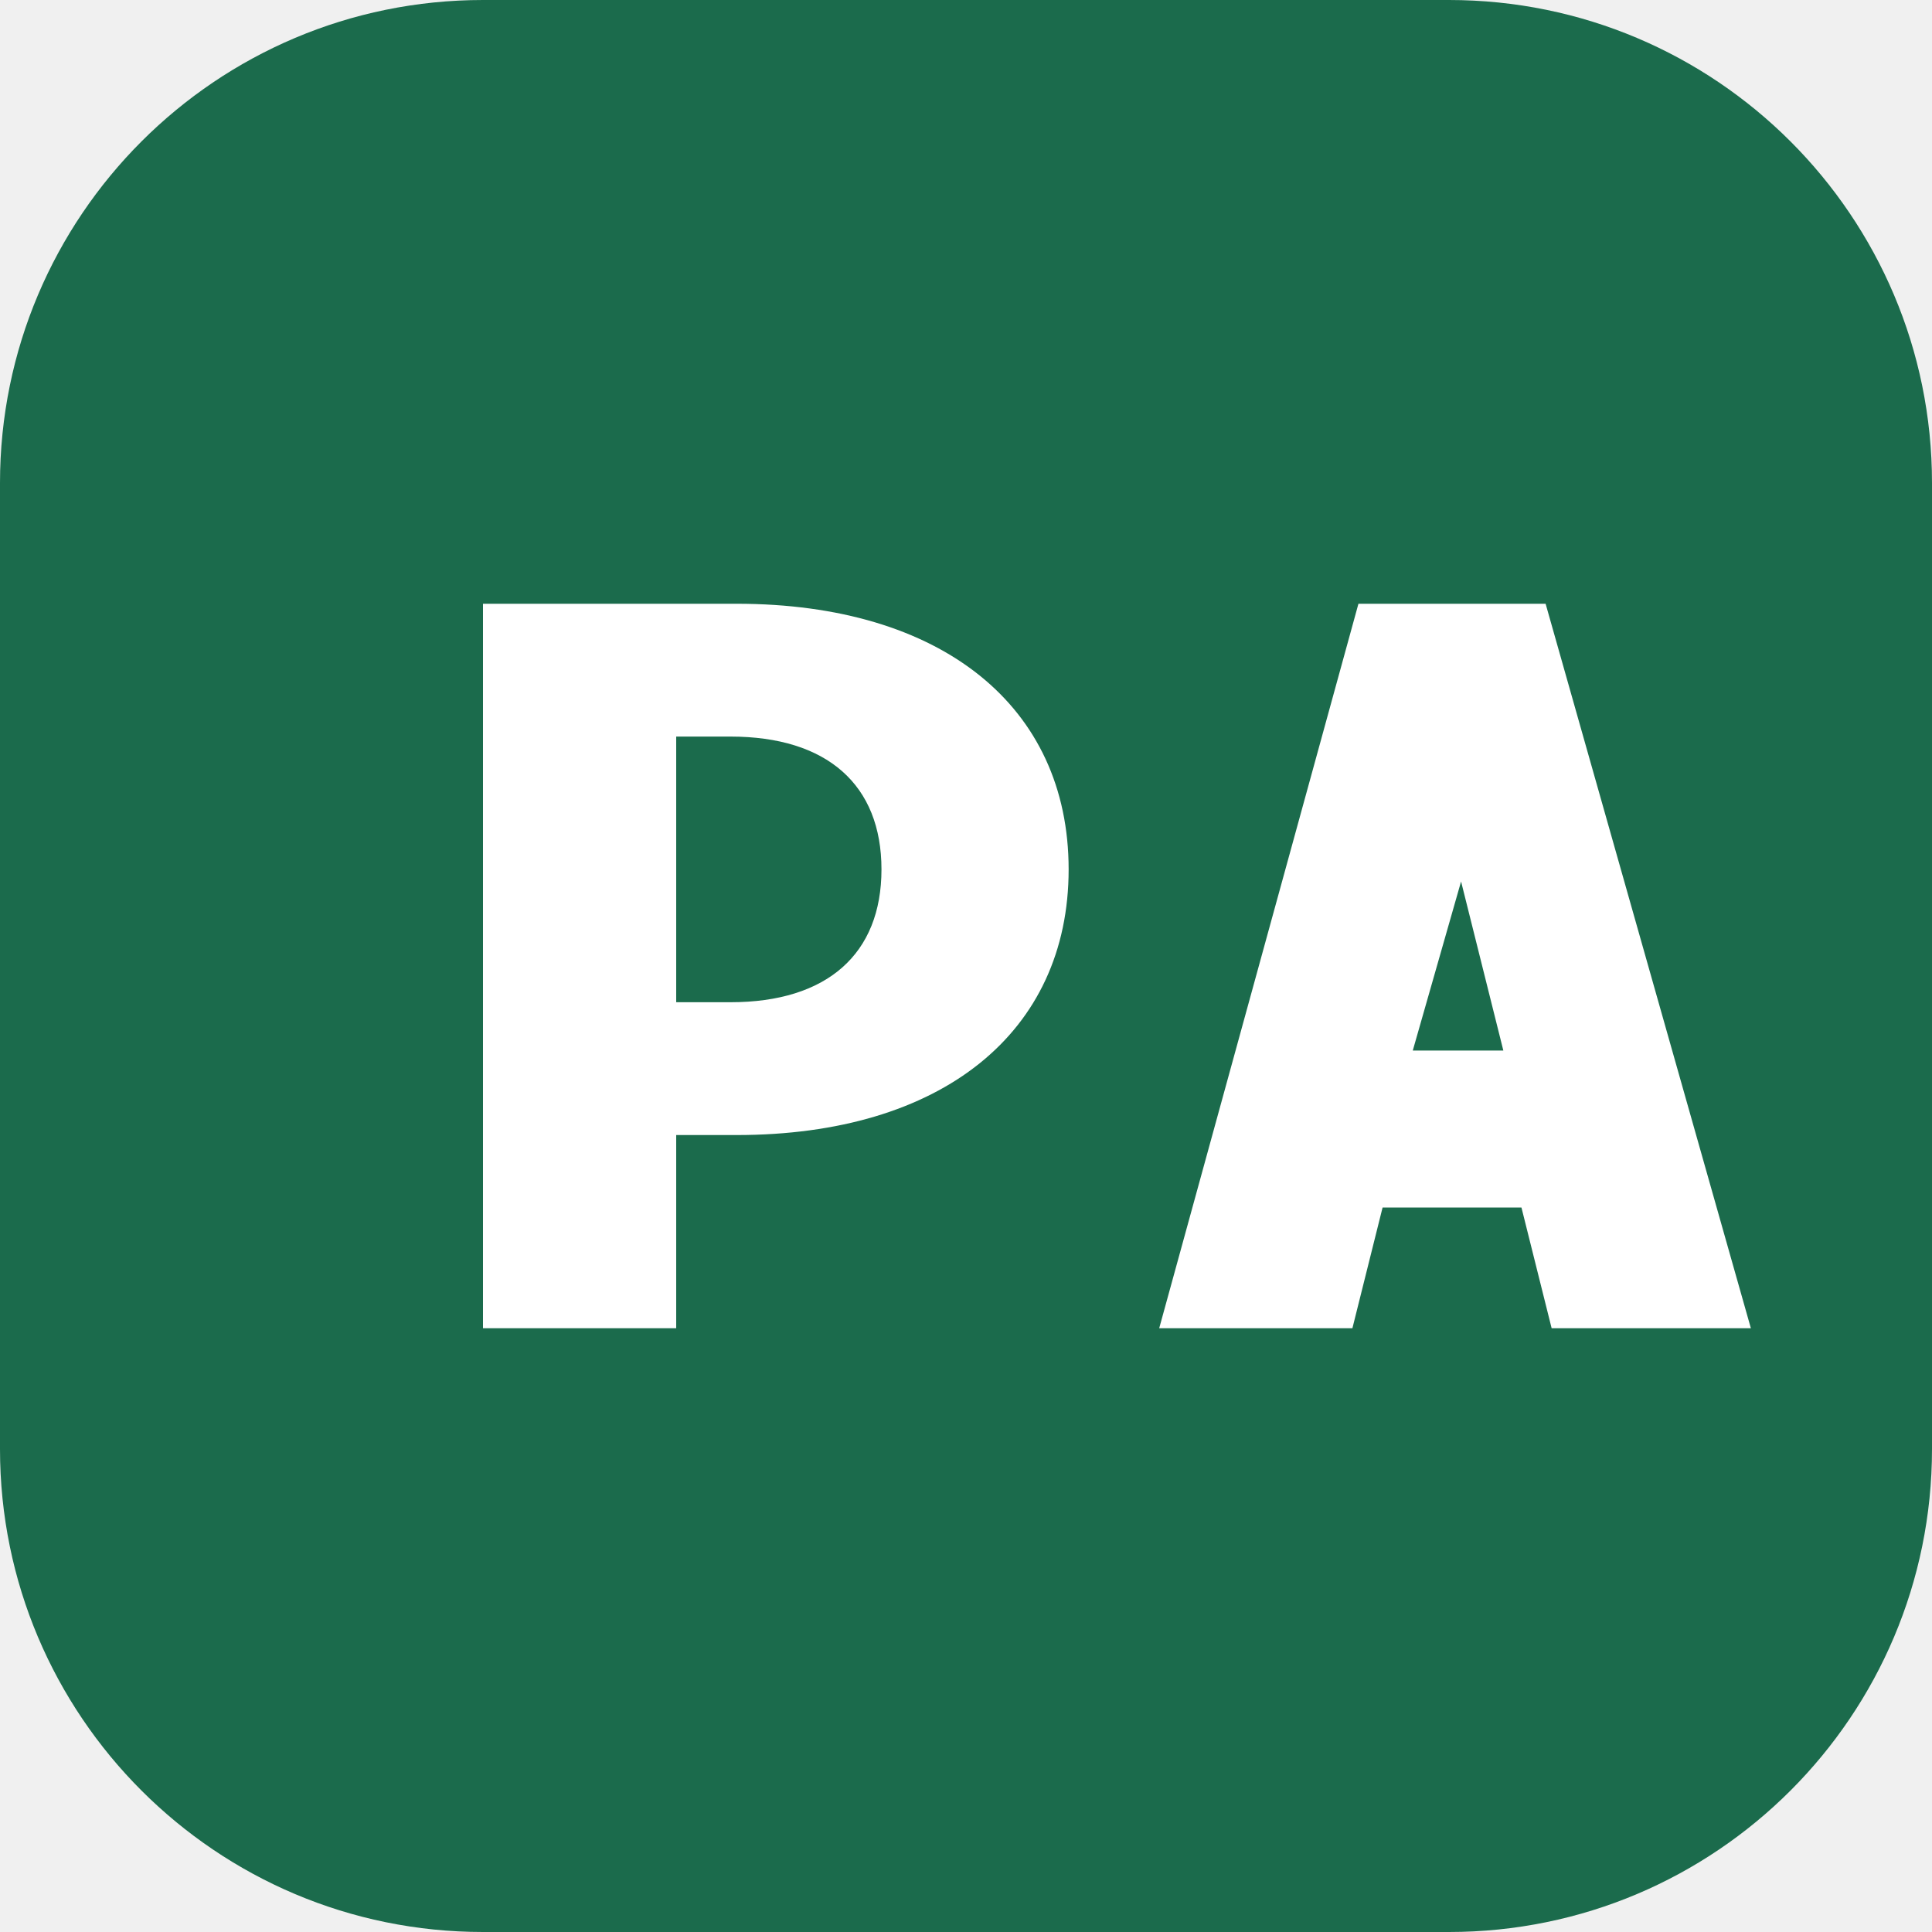
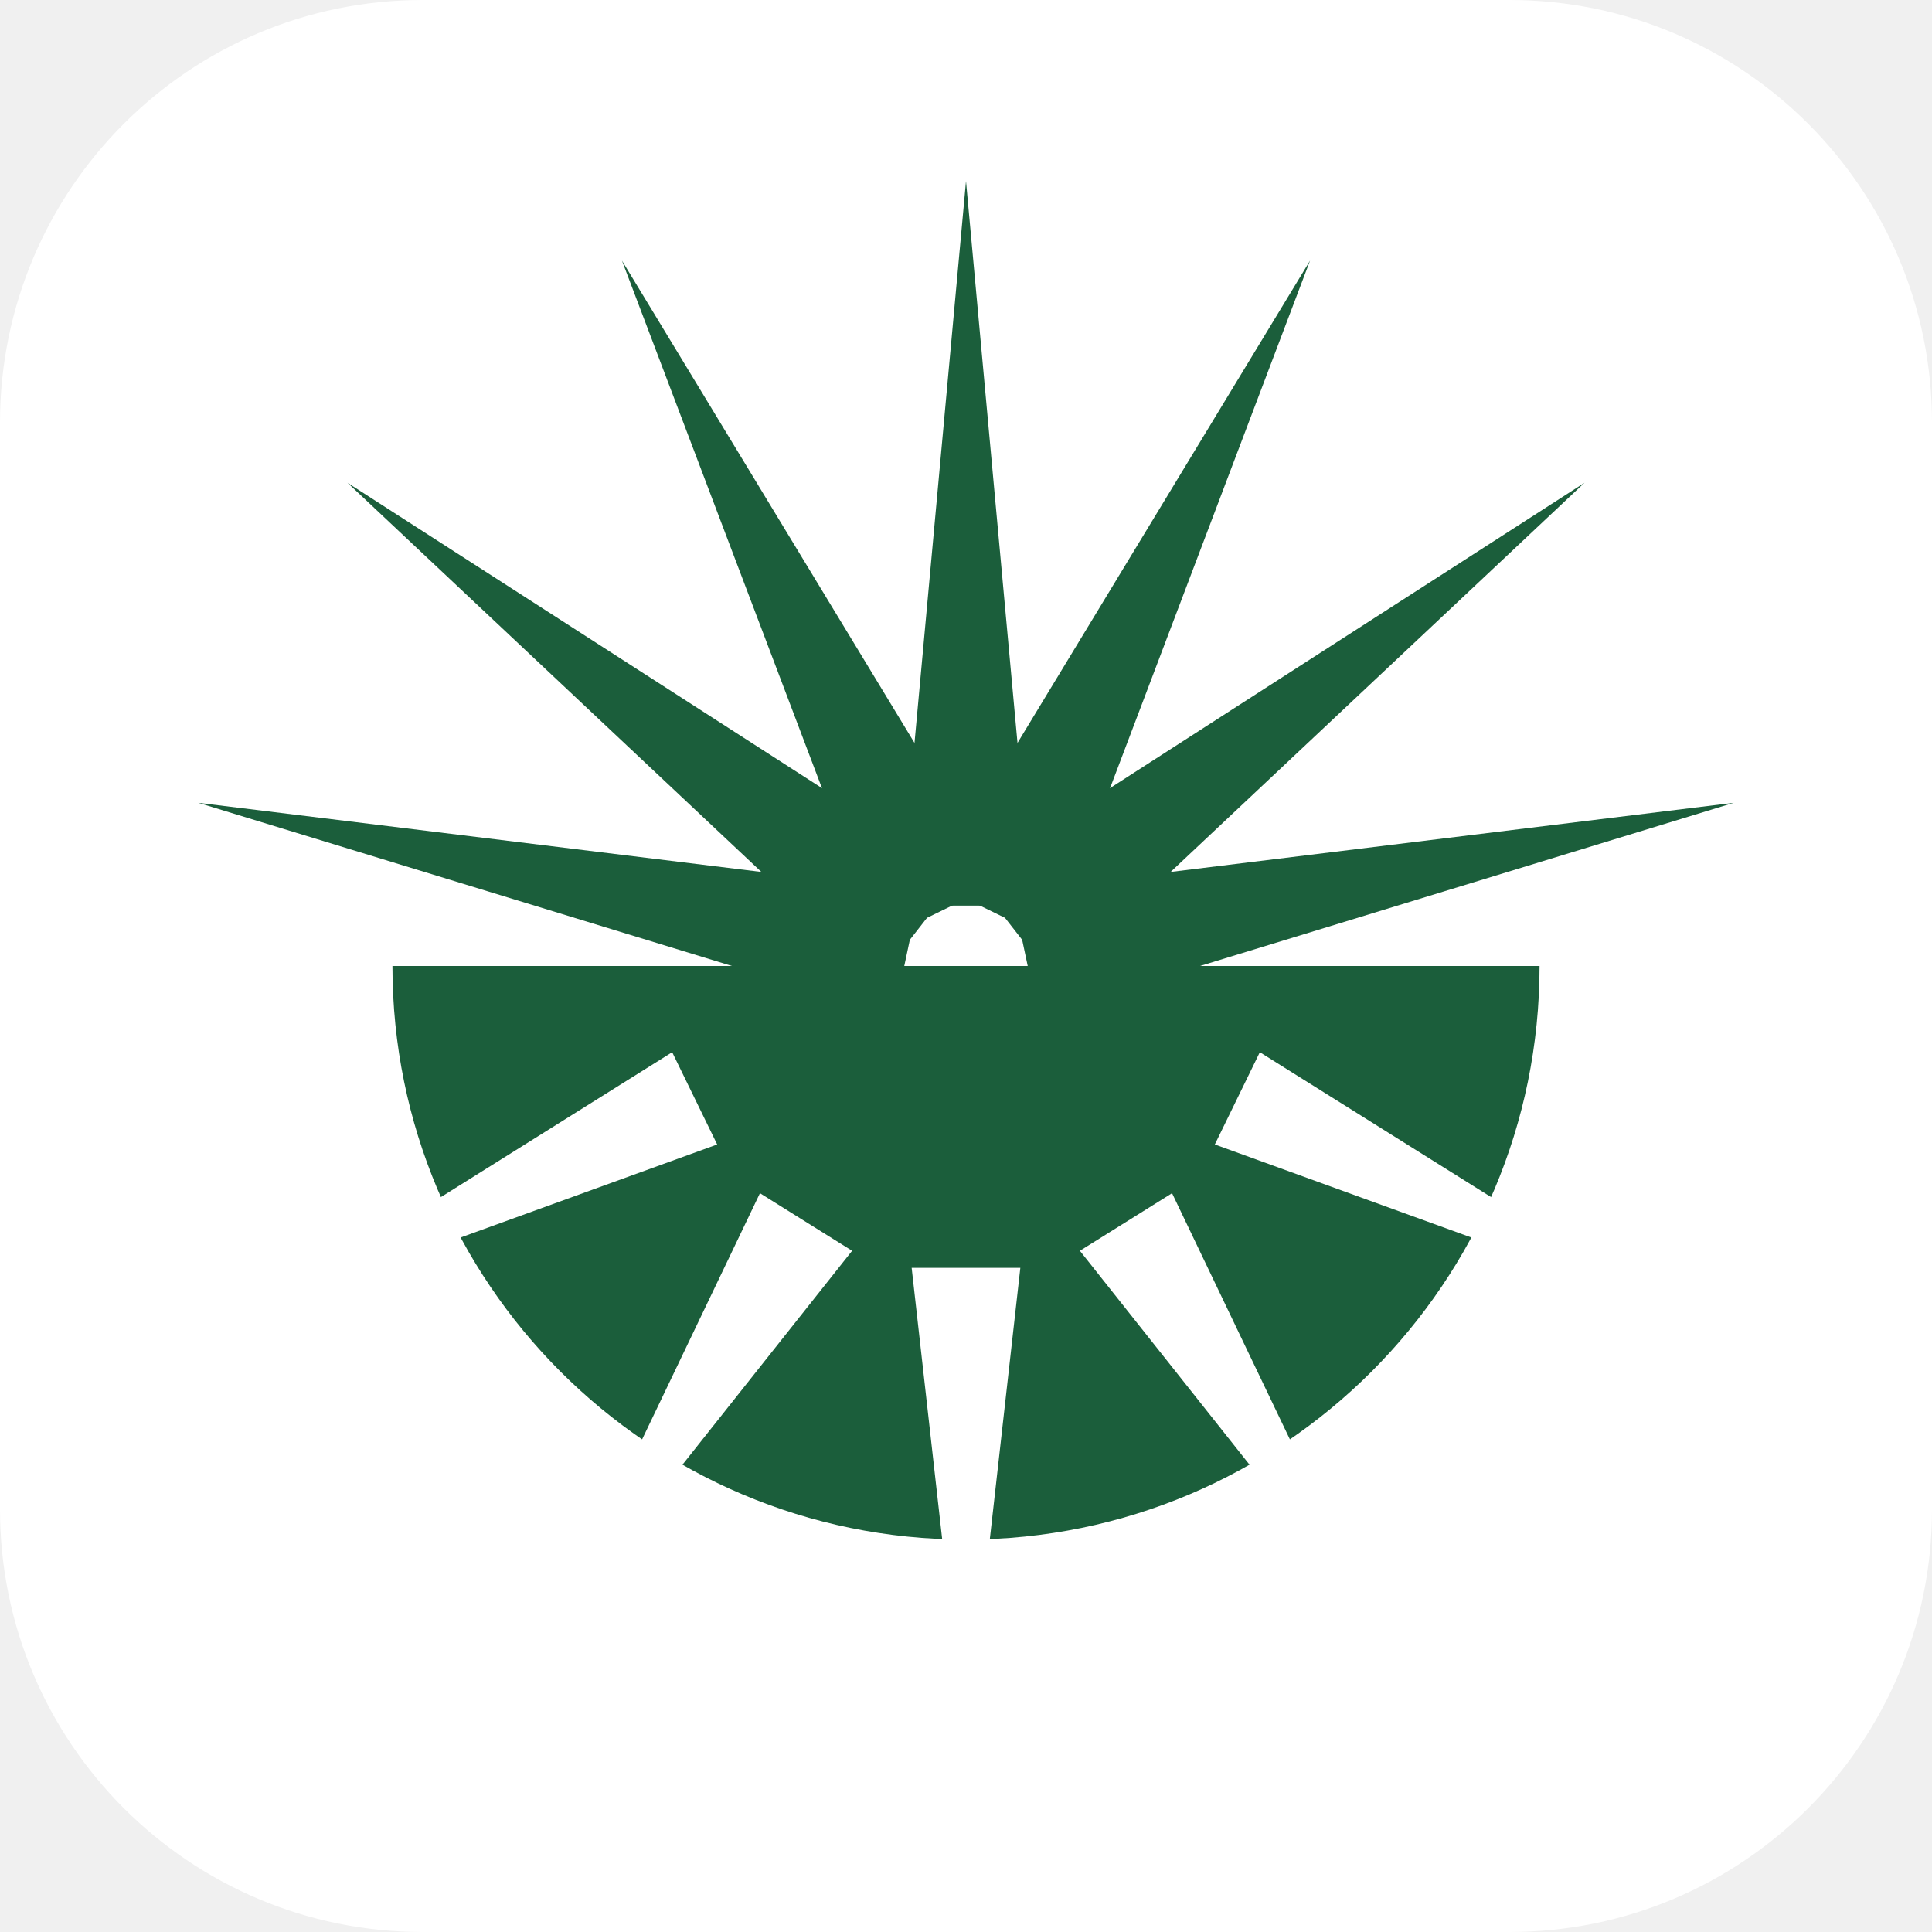
- <svg xmlns="http://www.w3.org/2000/svg" viewBox="0 0 32 32">
-   <rect width="32" height="32" rx="8" fill="#1B6B4C" />
-   <path d="M8 22V10h4.2c3.4 0 5.5 1.7 5.5 4.4 0 2.7-2.1 4.4-5.5 4.4H11.2V22H8zm3.2-5.4h.9c1.6 0 2.5-.8 2.5-2.2s-.9-2.2-2.5-2.2h-.9v4.4zM19.2 22l3.3-12h3.1L29 22h-3.3l-.5-2h-2.3l-.5 2h-3.2zm4.2-4.6h1.5l-.7-2.8-.8 2.8z" fill="#fff" />
+ <svg xmlns="http://www.w3.org/2000/svg" viewBox="0 0 64 64">
+   <rect width="64" height="64" rx="14" fill="#ffffff" />
+   <g fill="#1B5E3B">
+     <path d="M32 6l2.2 24h-4.4z" />
+     <path d="M32 6l2.2 24h-4.4z" transform="rotate(-26 32 32)" />
+     <path d="M32 6l2.2 24h-4.4z" transform="rotate(26 32 32)" />
+     <path d="M32 6l2.2 24h-4.4z" transform="rotate(-52 32 32)" />
+     <path d="M32 6l2.2 24h-4.4z" transform="rotate(52 32 32)" />
+     <path d="M32 6l2.1 24h-4.2z" transform="rotate(-78 32 32)" />
+     <path d="M32 6l2.1 24h-4.2z" transform="rotate(78 32 32)" />
+     <path d="M13 32a19 19 0 0 0 38 0H13z" />
+   </g>
+   <g fill="#ffffff">
+     <path d="M32 58l1.8-16h-3.6z" />
+     <path d="M32 58l1.8-16h-3.6z" transform="rotate(-32 32 32)" />
+     <path d="M32 58l1.8-16h-3.6z" transform="rotate(32 32 32)" />
+     <path d="M32 58l1.7-16h-3.4z" transform="rotate(-64 32 32)" />
+     <path d="M32 58l1.7-16h-3.4z" transform="rotate(64 32 32)" />
+   </g>
</svg>
